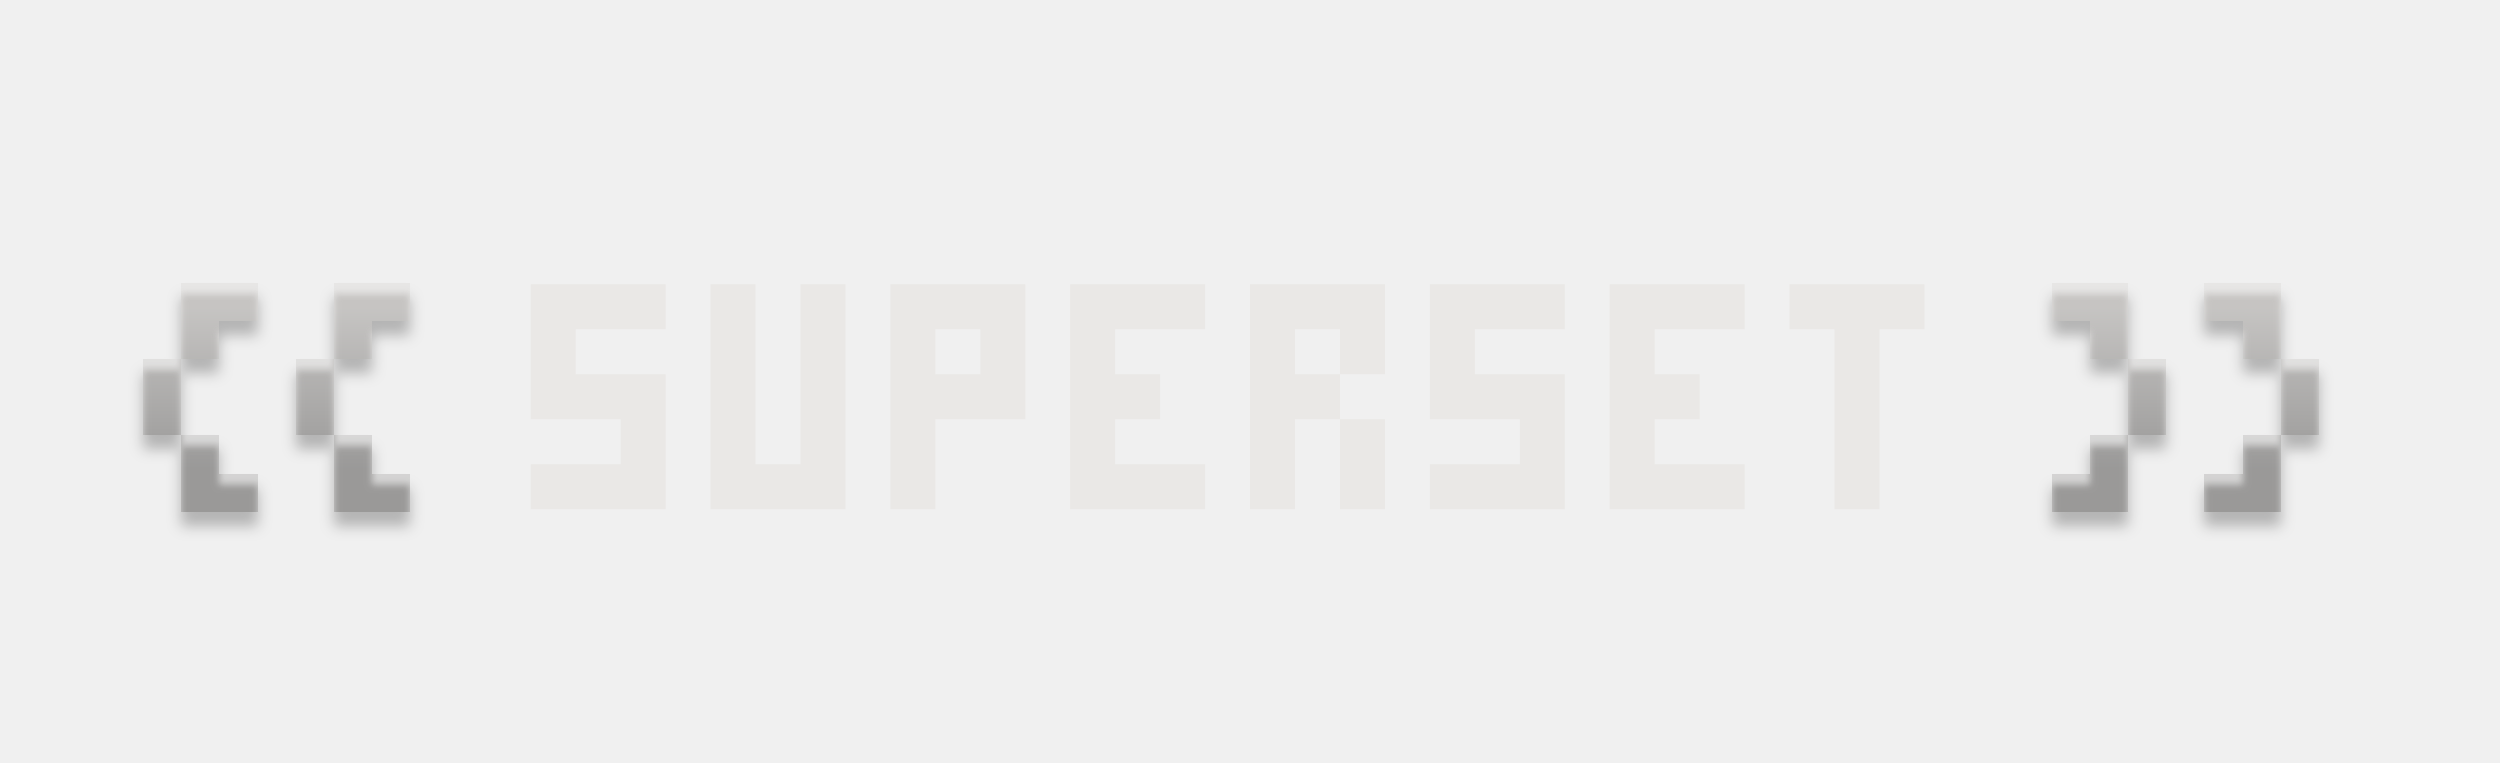
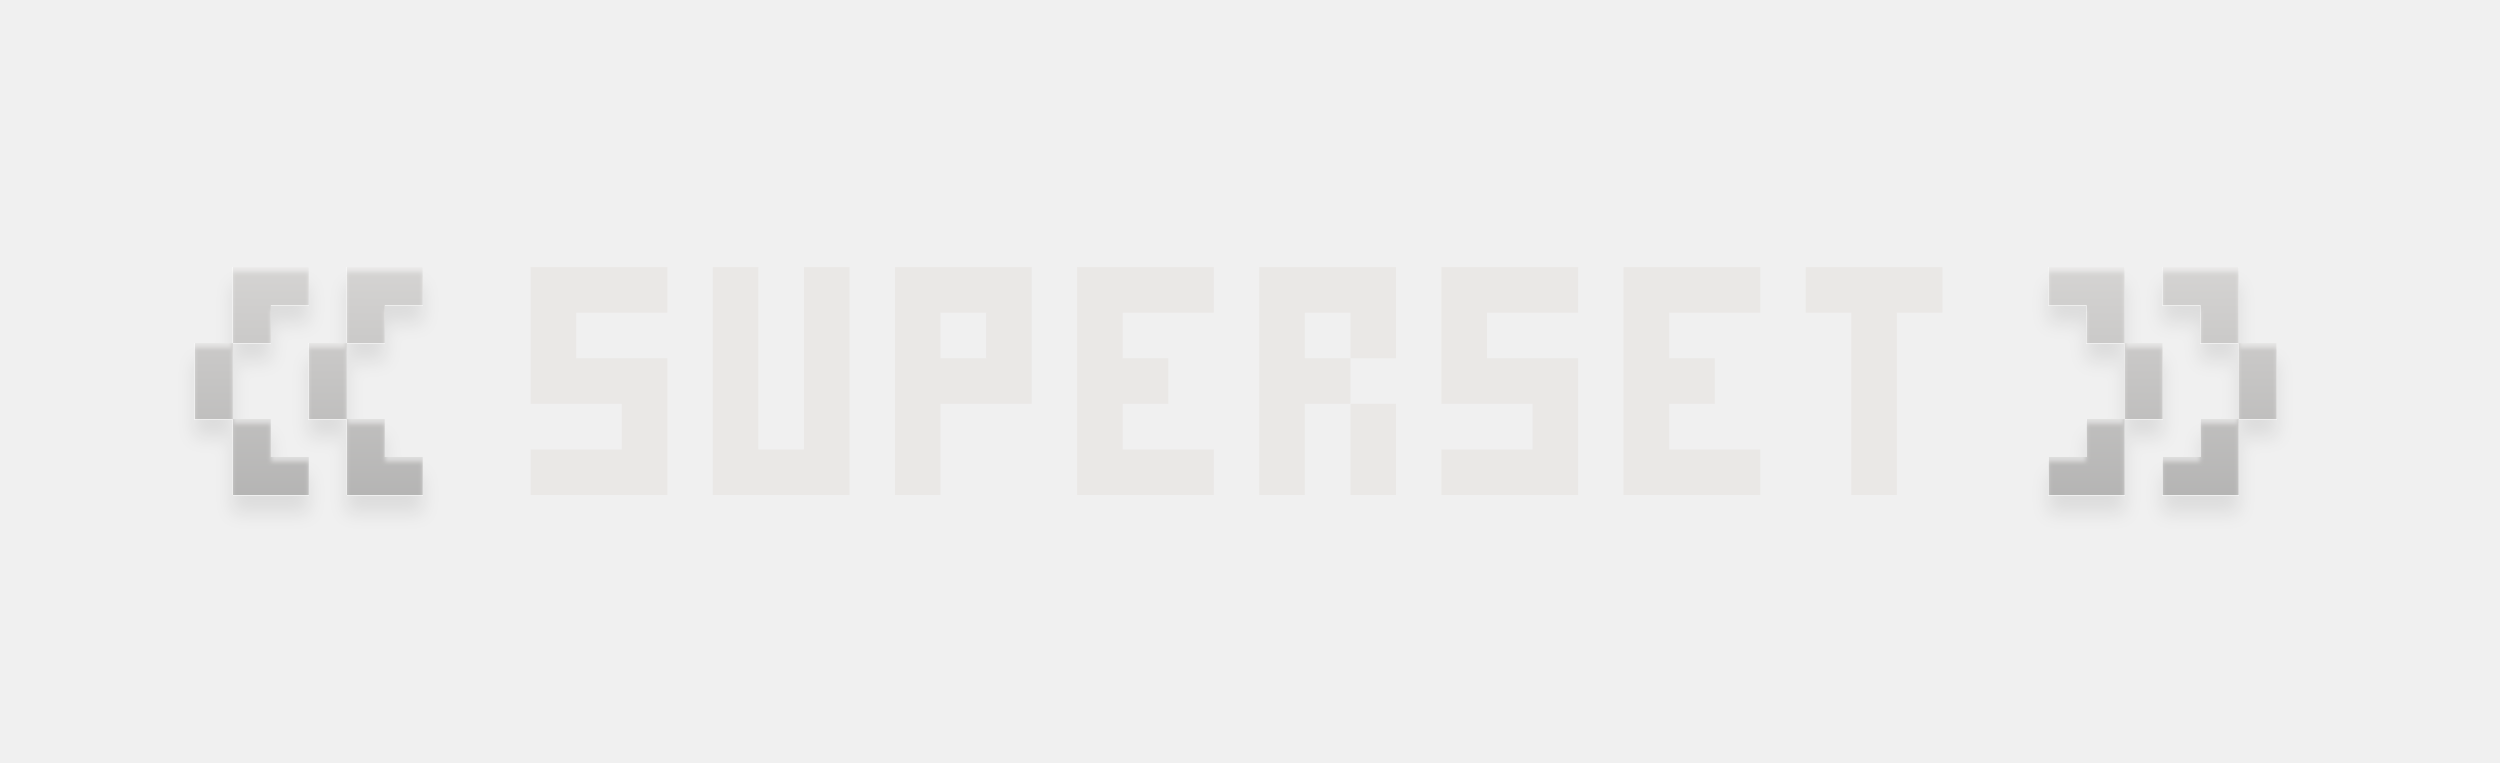
<svg xmlns="http://www.w3.org/2000/svg" width="702" height="214" viewBox="0 0 702 214" fill="none">
-   <g filter="url(#filter0_di_134_16)">
-     <path d="M61.587 79.364H72.315V90.091H61.587V79.364ZM50.86 79.364H61.587V90.091H50.86V79.364ZM50.86 90.091H61.587V100.818H50.86V90.091ZM40.133 100.818H50.86V111.545H40.133V100.818ZM40.133 111.545H50.86V122.273H40.133V111.545ZM50.86 122.273H61.587V133H50.86V122.273ZM50.86 133H61.587V143.727H50.86V133ZM61.587 133H72.315V143.727H61.587V133ZM104.455 79.364H115.182V90.091H104.455V79.364ZM93.727 79.364H104.455V90.091H93.727V79.364ZM93.727 90.091H104.455V100.818H93.727V90.091ZM83 100.818H93.727V111.545H83V100.818ZM83 111.545H93.727V122.273H83V111.545ZM93.727 122.273H104.455V133H93.727V122.273ZM93.727 133H104.455V143.727H93.727V133ZM104.455 133H115.182V143.727H104.455V133Z" fill="url(#paint0_linear_134_16)" fill-opacity="0.8" shape-rendering="crispEdges" />
-   </g>
-   <path d="M174.288 79.818H186.925V92.454H174.288V79.818ZM161.652 79.818H174.288V92.454H161.652V79.818ZM149.016 92.454H161.652V105.091H149.016V92.454ZM149.016 105.091H161.652V117.727H149.016V105.091ZM161.652 105.091H174.288V117.727H161.652V105.091ZM174.288 105.091H186.925V117.727H174.288V105.091ZM174.288 117.727H186.925V130.364H174.288V117.727ZM174.288 130.364H186.925V143H174.288V130.364ZM161.652 130.364H174.288V143H161.652V130.364ZM149.016 130.364H161.652V143H149.016V130.364ZM149.016 79.818H161.652V92.454H149.016V79.818ZM199.512 79.818H212.148V92.454H199.512V79.818ZM199.512 92.454H212.148V105.091H199.512V92.454ZM199.512 105.091H212.148V117.727H199.512V105.091ZM199.512 117.727H212.148V130.364H199.512V117.727ZM199.512 130.364H212.148V143H199.512V130.364ZM212.148 130.364H224.784V143H212.148V130.364ZM224.784 130.364H237.421V143H224.784V130.364ZM224.784 117.727H237.421V130.364H224.784V117.727ZM224.784 105.091H237.421V117.727H224.784V105.091ZM224.784 92.454H237.421V105.091H224.784V92.454ZM224.784 79.818H237.421V92.454H224.784V79.818ZM250.008 79.818H262.644V92.454H250.008V79.818ZM250.008 92.454H262.644V105.091H250.008V92.454ZM250.008 105.091H262.644V117.727H250.008V105.091ZM250.008 117.727H262.644V130.364H250.008V117.727ZM250.008 130.364H262.644V143H250.008V130.364ZM262.644 79.818H275.281V92.454H262.644V79.818ZM275.281 79.818H287.917V92.454H275.281V79.818ZM275.281 92.454H287.917V105.091H275.281V92.454ZM275.281 105.091H287.917V117.727H275.281V105.091ZM262.644 105.091H275.281V117.727H262.644V105.091ZM300.504 79.818H313.14V92.454H300.504V79.818ZM300.504 92.454H313.14V105.091H300.504V92.454ZM300.504 105.091H313.14V117.727H300.504V105.091ZM300.504 117.727H313.14V130.364H300.504V117.727ZM300.504 130.364H313.14V143H300.504V130.364ZM313.14 79.818H325.777V92.454H313.14V79.818ZM313.14 130.364H325.777V143H313.14V130.364ZM313.14 105.091H325.777V117.727H313.14V105.091ZM325.777 79.818H338.413V92.454H325.777V79.818ZM325.777 130.364H338.413V143H325.777V130.364ZM351 130.364H363.636V143H351V130.364ZM351 117.727H363.636V130.364H351V117.727ZM351 105.091H363.636V117.727H351V105.091ZM351 92.454H363.636V105.091H351V92.454ZM351 79.818H363.636V92.454H351V79.818ZM363.636 79.818H376.273V92.454H363.636V79.818ZM376.273 79.818H388.909V92.454H376.273V79.818ZM376.273 92.454H388.909V105.091H376.273V92.454ZM363.636 105.091H376.273V117.727H363.636V105.091ZM376.273 117.727H388.909V130.364H376.273V117.727ZM376.273 130.364H388.909V143H376.273V130.364ZM426.769 79.818H439.405V92.454H426.769V79.818ZM414.132 79.818H426.769V92.454H414.132V79.818ZM401.496 92.454H414.132V105.091H401.496V92.454ZM401.496 105.091H414.132V117.727H401.496V105.091ZM414.132 105.091H426.769V117.727H414.132V105.091ZM426.769 105.091H439.405V117.727H426.769V105.091ZM426.769 117.727H439.405V130.364H426.769V117.727ZM426.769 130.364H439.405V143H426.769V130.364ZM414.132 130.364H426.769V143H414.132V130.364ZM401.496 130.364H414.132V143H401.496V130.364ZM401.496 79.818H414.132V92.454H401.496V79.818ZM451.992 79.818H464.629V92.454H451.992V79.818ZM451.992 92.454H464.629V105.091H451.992V92.454ZM451.992 105.091H464.629V117.727H451.992V105.091ZM451.992 117.727H464.629V130.364H451.992V117.727ZM451.992 130.364H464.629V143H451.992V130.364ZM464.629 79.818H477.265V92.454H464.629V79.818ZM464.629 130.364H477.265V143H464.629V130.364ZM464.629 105.091H477.265V117.727H464.629V105.091ZM477.265 79.818H489.901V92.454H477.265V79.818ZM477.265 130.364H489.901V143H477.265V130.364ZM502.488 79.818H515.125V92.454H502.488V79.818ZM515.125 79.818H527.761V92.454H515.125V79.818ZM527.761 79.818H540.397V92.454H527.761V79.818ZM515.125 92.454H527.761V105.091H515.125V92.454ZM515.125 105.091H527.761V117.727H515.125V105.091ZM515.125 117.727H527.761V130.364H515.125V117.727ZM515.125 130.364H527.761V143H515.125V130.364Z" fill="#EAE8E6" />
-   <g filter="url(#filter1_di_134_16)">
-     <path d="M576.133 79.364H586.86V90.091H576.133V79.364ZM586.86 90.091H597.587V100.818H586.86V90.091ZM597.587 100.818H608.315V111.545H597.587V100.818ZM586.86 122.273H597.587V133H586.86V122.273ZM576.133 133H586.86V143.727H576.133V133ZM597.587 111.545H608.315V122.273H597.587V111.545ZM586.86 133H597.587V143.727H586.86V133ZM586.86 79.364H597.587V90.091H586.86V79.364ZM619 79.364H629.727V90.091H619V79.364ZM629.727 90.091H640.455V100.818H629.727V90.091ZM640.455 100.818H651.182V111.545H640.455V100.818ZM629.727 122.273H640.455V133H629.727V122.273ZM619 133H629.727V143.727H619V133ZM640.455 111.545H651.182V122.273H640.455V111.545ZM629.727 133H640.455V143.727H629.727V133ZM629.727 79.364H640.455V90.091H629.727V79.364Z" fill="url(#paint1_linear_134_16)" fill-opacity="0.8" shape-rendering="crispEdges" />
+   <g clip-path="url(#clip0_43_58)">
+     <path d="M174.599 75H187.4V87.8H174.599V75ZM161.8 75H174.599V87.8H161.8V75ZM149 87.8H161.8V100.6H149V87.8ZM149 100.6H161.8V113.4H149V100.6ZM161.8 100.6H174.599V113.4H161.8V100.6ZM174.599 100.6H187.4V113.4H174.599V100.6ZM174.599 113.4H187.4V126.2H174.599V113.4ZM174.599 126.2H187.4V139H174.599V126.2ZM161.8 126.2H174.599V139H161.8V126.2ZM149 126.2H161.8V139H149V126.2ZM149 75H161.8V87.8H149V75ZM200.15 75H212.95V87.8H200.15V75ZM200.15 87.8H212.95V100.6H200.15V87.8ZM200.15 100.6H212.95V113.4H200.15V100.6ZM200.15 113.4H212.95V126.2H200.15V113.4ZM200.15 126.2H212.95V139H200.15V126.2ZM212.95 126.2H225.749V139H212.95V126.2ZM225.749 126.2H238.55V139H225.749V126.2ZM225.749 113.4H238.55V126.2H225.749V113.4ZM225.749 100.6H238.55V113.4H225.749V100.6ZM225.749 87.8H238.55V100.6H225.749V87.8ZM225.749 75H238.55V87.8H225.749V75ZM251.3 75H264.099V87.8H251.3V75ZM251.3 87.8H264.099V100.6H251.3V87.8ZM251.3 100.6H264.099V113.4H251.3V100.6ZM251.3 113.4H264.099V126.2H251.3V113.4ZM251.3 126.2H264.099V139H251.3V126.2ZM264.099 75H276.9V87.8H264.099V75ZM276.9 75H289.7V87.8H276.9V75ZM276.9 87.8H289.7V100.6H276.9V87.8ZM276.9 100.6H289.7V113.4H276.9V100.6ZM264.099 100.6H276.9V113.4H264.099V100.6ZM302.45 75H315.249V87.8H302.45V75ZM302.45 87.8H315.249V100.6H302.45V87.8ZM302.45 100.6H315.249V113.4H302.45V100.6ZM302.45 113.4H315.249V126.2H302.45V113.4ZM302.45 126.2H315.249V139H302.45V126.2ZM315.249 75H328.05V87.8H315.249V75ZM315.249 126.2H328.05V139H315.249V126.2ZM315.249 100.6H328.05V113.4H315.249V100.6ZM328.05 75H340.85V87.8H328.05V75ZM328.05 126.2H340.85V139H328.05V126.2ZM353.6 126.2H366.399V139H353.6V126.2ZM353.6 113.4H366.399V126.2H353.6V113.4ZM353.6 100.6H366.399V113.4H353.6V100.6ZM353.6 87.8H366.399V100.6H353.6V87.8ZM353.6 75H366.399V87.8H353.6V75ZM366.399 75H379.2V87.8H366.399V75ZM379.2 75H392V87.8H379.2V75ZM379.2 87.8H392V100.6H379.2V87.8ZM366.399 100.6H379.2V113.4H366.399V100.6ZM379.2 113.4H392V126.2H379.2V113.4ZM379.2 126.2H392V139H379.2V126.2ZM430.35 75H443.15V87.8H430.35V75ZM417.549 75H430.35V87.8H417.549V75ZM404.75 87.8H417.549V100.6H404.75V87.8ZM404.75 100.6H417.549V113.4H404.75V100.6ZM417.549 100.6H430.35V113.4H417.549V100.6ZM430.35 100.6H443.15V113.4H430.35V100.6ZM430.35 113.4H443.15V126.2H430.35V113.4ZM430.35 126.2H443.15V139H430.35V126.2ZM417.549 126.2H430.35V139H417.549V126.2ZM404.75 126.2H417.549V139H404.75V126.2ZM404.75 75H417.549V87.8H404.75V75ZM455.9 75H468.7V87.8H455.9V75ZM455.9 87.8H468.7V100.6H455.9V87.8ZM455.9 100.6H468.7V113.4H455.9V100.6ZM455.9 113.4H468.7V126.2H455.9V113.4ZM455.9 126.2H468.7V139H455.9V126.2ZM468.7 75H481.5V87.8H468.7V75ZM468.7 126.2H481.5V139H468.7V126.2ZM468.7 100.6H481.5V113.4H468.7V100.6ZM481.5 75H494.299V87.8H481.5V75ZM481.5 126.2H494.299V139H481.5V126.2ZM507.049 75H519.85V87.8H507.049V75ZM519.85 75H532.65V87.8H519.85V75ZM532.65 75H545.449V87.8H532.65V75ZM519.85 87.8H532.65V100.6H519.85V87.8ZM519.85 100.6H532.65V113.4H519.85V100.6ZM519.85 113.4H532.65V126.2H519.85V113.4ZM519.85 126.2H532.65V139H519.85V126.2Z" fill="#EAE8E6" />
+     <g filter="url(#filter0_di_43_58)">
+       <path d="M617.944 75H607.278V85.667H617.944V96.333H628.611V107V117.667H617.944V128.333H607.278V139H617.944H628.611V128.333V117.667H639.278V107V96.333H628.611V85.667V75H617.944Z" fill="white" />
+       <path d="M617.944 75H607.278V85.667H617.944V96.333H628.611V107V117.667H617.944V128.333H607.278V139H617.944H628.611V128.333V117.667H639.278V107V96.333H628.611V85.667V75H617.944Z" fill="url(#paint0_linear_43_58)" fill-opacity="0.6" />
+     </g>
+     <g filter="url(#filter1_di_43_58)">
+       <path d="M585.944 75H575.278V85.667H585.944V96.333H596.611V107V117.667H585.944V128.333H575.278V139H585.944H596.611V128.333V117.667H607.278V107V96.333H596.611V85.667V75H585.944Z" fill="white" />
+       <path d="M585.944 75H575.278V85.667H585.944V96.333H596.611V107V117.667H585.944V128.333H575.278V139H585.944H596.611V128.333V117.667H607.278V107V96.333H596.611V85.667V75H585.944Z" fill="url(#paint1_linear_43_58)" fill-opacity="0.6" />
+     </g>
+     <g filter="url(#filter2_di_43_58)">
+       <path d="M76.056 75H86.722V85.667H76.056V96.333H65.389V107V117.667H76.056V128.333H86.722V139H76.056H65.389V128.333V117.667H54.722V107V96.333H65.389V85.667V75H76.056Z" fill="white" />
+       <path d="M76.056 75H86.722V85.667H76.056V96.333H65.389V107V117.667H76.056V128.333H86.722V139H76.056H65.389V128.333V117.667H54.722V107V96.333H65.389V85.667V75H76.056Z" fill="url(#paint2_linear_43_58)" fill-opacity="0.6" />
+     </g>
+     <g filter="url(#filter3_di_43_58)">
+       <path d="M108.055 75H118.722V85.667H108.055V96.333H97.389V107V117.667H108.055V128.333H118.722V139H108.055H97.389V128.333V117.667H86.722V107V96.333H97.389V85.667V75H108.055Z" fill="white" />
+       <path d="M108.055 75H118.722V85.667H108.055V96.333H97.389V107V117.667H108.055V128.333H118.722V139H108.055H97.389V128.333V117.667H86.722V107V96.333H97.389V85.667V75H108.055Z" fill="url(#paint3_linear_43_58)" fill-opacity="0.6" />
+     </g>
  </g>
  <defs>
-     <filter id="filter0_di_134_16" x="36.133" y="79.364" width="83.049" height="72.363" filterUnits="userSpaceOnUse" color-interpolation-filters="sRGB">
+     <filter id="filter0_di_43_58" x="602.355" y="75" width="41.846" height="73.846" filterUnits="userSpaceOnUse" color-interpolation-filters="sRGB">
      <feFlood flood-opacity="0" result="BackgroundImageFix" />
      <feColorMatrix in="SourceAlpha" type="matrix" values="0 0 0 0 0 0 0 0 0 0 0 0 0 0 0 0 0 0 127 0" result="hardAlpha" />
-       <feOffset dy="4" />
-       <feGaussianBlur stdDeviation="2" />
+       <feOffset dy="4.923" />
+       <feGaussianBlur stdDeviation="2.462" />
      <feComposite in2="hardAlpha" operator="out" />
-       <feColorMatrix type="matrix" values="0 0 0 0 0 0 0 0 0 0 0 0 0 0 0 0 0 0 0.25 0" />
-       <feBlend mode="normal" in2="BackgroundImageFix" result="effect1_dropShadow_134_16" />
-       <feBlend mode="normal" in="SourceGraphic" in2="effect1_dropShadow_134_16" result="shape" />
+       <feColorMatrix type="matrix" values="0 0 0 0 0 0 0 0 0 0 0 0 0 0 0 0 0 0 0.08 0" />
+       <feBlend mode="normal" in2="BackgroundImageFix" result="effect1_dropShadow_43_58" />
+       <feBlend mode="normal" in="SourceGraphic" in2="effect1_dropShadow_43_58" result="shape" />
      <feColorMatrix in="SourceAlpha" type="matrix" values="0 0 0 0 0 0 0 0 0 0 0 0 0 0 0 0 0 0 127 0" result="hardAlpha" />
-       <feOffset dy="3" />
-       <feGaussianBlur stdDeviation="1.05" />
+       <feOffset dy="1.333" />
+       <feGaussianBlur stdDeviation="0.667" />
      <feComposite in2="hardAlpha" operator="arithmetic" k2="-1" k3="1" />
-       <feColorMatrix type="matrix" values="0 0 0 0 1 0 0 0 0 1 0 0 0 0 1 0 0 0 0.57 0" />
-       <feBlend mode="normal" in2="shape" result="effect2_innerShadow_134_16" />
+       <feColorMatrix type="matrix" values="0 0 0 0 1 0 0 0 0 1 0 0 0 0 1 0 0 0 0.5 0" />
+       <feBlend mode="normal" in2="shape" result="effect2_innerShadow_43_58" />
    </filter>
-     <filter id="filter1_di_134_16" x="572.133" y="79.364" width="83.049" height="72.363" filterUnits="userSpaceOnUse" color-interpolation-filters="sRGB">
+     <filter id="filter1_di_43_58" x="570.355" y="75" width="41.846" height="73.846" filterUnits="userSpaceOnUse" color-interpolation-filters="sRGB">
      <feFlood flood-opacity="0" result="BackgroundImageFix" />
      <feColorMatrix in="SourceAlpha" type="matrix" values="0 0 0 0 0 0 0 0 0 0 0 0 0 0 0 0 0 0 127 0" result="hardAlpha" />
-       <feOffset dy="4" />
-       <feGaussianBlur stdDeviation="2" />
+       <feOffset dy="4.923" />
+       <feGaussianBlur stdDeviation="2.462" />
      <feComposite in2="hardAlpha" operator="out" />
-       <feColorMatrix type="matrix" values="0 0 0 0 0 0 0 0 0 0 0 0 0 0 0 0 0 0 0.25 0" />
-       <feBlend mode="normal" in2="BackgroundImageFix" result="effect1_dropShadow_134_16" />
-       <feBlend mode="normal" in="SourceGraphic" in2="effect1_dropShadow_134_16" result="shape" />
+       <feColorMatrix type="matrix" values="0 0 0 0 0 0 0 0 0 0 0 0 0 0 0 0 0 0 0.08 0" />
+       <feBlend mode="normal" in2="BackgroundImageFix" result="effect1_dropShadow_43_58" />
+       <feBlend mode="normal" in="SourceGraphic" in2="effect1_dropShadow_43_58" result="shape" />
      <feColorMatrix in="SourceAlpha" type="matrix" values="0 0 0 0 0 0 0 0 0 0 0 0 0 0 0 0 0 0 127 0" result="hardAlpha" />
-       <feOffset dy="3" />
-       <feGaussianBlur stdDeviation="1.05" />
+       <feOffset dy="1.333" />
+       <feGaussianBlur stdDeviation="0.667" />
      <feComposite in2="hardAlpha" operator="arithmetic" k2="-1" k3="1" />
-       <feColorMatrix type="matrix" values="0 0 0 0 1 0 0 0 0 1 0 0 0 0 1 0 0 0 0.57 0" />
-       <feBlend mode="normal" in2="shape" result="effect2_innerShadow_134_16" />
+       <feColorMatrix type="matrix" values="0 0 0 0 1 0 0 0 0 1 0 0 0 0 1 0 0 0 0.5 0" />
+       <feBlend mode="normal" in2="shape" result="effect2_innerShadow_43_58" />
    </filter>
-     <linearGradient id="paint0_linear_134_16" x1="83" y1="86.6" x2="82.921" y2="131.8" gradientUnits="userSpaceOnUse">
+     <filter id="filter2_di_43_58" x="49.799" y="75" width="41.846" height="73.846" filterUnits="userSpaceOnUse" color-interpolation-filters="sRGB">
+       <feFlood flood-opacity="0" result="BackgroundImageFix" />
+       <feColorMatrix in="SourceAlpha" type="matrix" values="0 0 0 0 0 0 0 0 0 0 0 0 0 0 0 0 0 0 127 0" result="hardAlpha" />
+       <feOffset dy="4.923" />
+       <feGaussianBlur stdDeviation="2.462" />
+       <feComposite in2="hardAlpha" operator="out" />
+       <feColorMatrix type="matrix" values="0 0 0 0 0 0 0 0 0 0 0 0 0 0 0 0 0 0 0.08 0" />
+       <feBlend mode="normal" in2="BackgroundImageFix" result="effect1_dropShadow_43_58" />
+       <feBlend mode="normal" in="SourceGraphic" in2="effect1_dropShadow_43_58" result="shape" />
+       <feColorMatrix in="SourceAlpha" type="matrix" values="0 0 0 0 0 0 0 0 0 0 0 0 0 0 0 0 0 0 127 0" result="hardAlpha" />
+       <feOffset dy="1.333" />
+       <feGaussianBlur stdDeviation="0.667" />
+       <feComposite in2="hardAlpha" operator="arithmetic" k2="-1" k3="1" />
+       <feColorMatrix type="matrix" values="0 0 0 0 1 0 0 0 0 1 0 0 0 0 1 0 0 0 0.5 0" />
+       <feBlend mode="normal" in2="shape" result="effect2_innerShadow_43_58" />
+     </filter>
+     <filter id="filter3_di_43_58" x="81.799" y="75" width="41.846" height="73.846" filterUnits="userSpaceOnUse" color-interpolation-filters="sRGB">
+       <feFlood flood-opacity="0" result="BackgroundImageFix" />
+       <feColorMatrix in="SourceAlpha" type="matrix" values="0 0 0 0 0 0 0 0 0 0 0 0 0 0 0 0 0 0 127 0" result="hardAlpha" />
+       <feOffset dy="4.923" />
+       <feGaussianBlur stdDeviation="2.462" />
+       <feComposite in2="hardAlpha" operator="out" />
+       <feColorMatrix type="matrix" values="0 0 0 0 0 0 0 0 0 0 0 0 0 0 0 0 0 0 0.08 0" />
+       <feBlend mode="normal" in2="BackgroundImageFix" result="effect1_dropShadow_43_58" />
+       <feBlend mode="normal" in="SourceGraphic" in2="effect1_dropShadow_43_58" result="shape" />
+       <feColorMatrix in="SourceAlpha" type="matrix" values="0 0 0 0 0 0 0 0 0 0 0 0 0 0 0 0 0 0 127 0" result="hardAlpha" />
+       <feOffset dy="1.333" />
+       <feGaussianBlur stdDeviation="0.667" />
+       <feComposite in2="hardAlpha" operator="arithmetic" k2="-1" k3="1" />
+       <feColorMatrix type="matrix" values="0 0 0 0 1 0 0 0 0 1 0 0 0 0 1 0 0 0 0.5 0" />
+       <feBlend mode="normal" in2="shape" result="effect2_innerShadow_43_58" />
+     </filter>
+     <linearGradient id="paint0_linear_43_58" x1="596.653" y1="72.6" x2="596.737" y2="138.893" gradientUnits="userSpaceOnUse">
      <stop stop-color="#BBB9B7" />
      <stop offset="1" stop-color="#848382" />
    </linearGradient>
-     <linearGradient id="paint1_linear_134_16" x1="619" y1="86.6" x2="618.921" y2="131.8" gradientUnits="userSpaceOnUse">
+     <linearGradient id="paint1_linear_43_58" x1="564.653" y1="72.6" x2="564.737" y2="138.893" gradientUnits="userSpaceOnUse">
      <stop stop-color="#BBB9B7" />
      <stop offset="1" stop-color="#848382" />
    </linearGradient>
+     <linearGradient id="paint2_linear_43_58" x1="97.347" y1="72.6" x2="97.263" y2="138.893" gradientUnits="userSpaceOnUse">
+       <stop stop-color="#BBB9B7" />
+       <stop offset="1" stop-color="#848382" />
+     </linearGradient>
+     <linearGradient id="paint3_linear_43_58" x1="129.347" y1="72.6" x2="129.263" y2="138.893" gradientUnits="userSpaceOnUse">
+       <stop stop-color="#BBB9B7" />
+       <stop offset="1" stop-color="#848382" />
+     </linearGradient>
+     <clipPath id="clip0_43_58">
+       <rect width="702" height="214" fill="white" />
+     </clipPath>
  </defs>
</svg>
